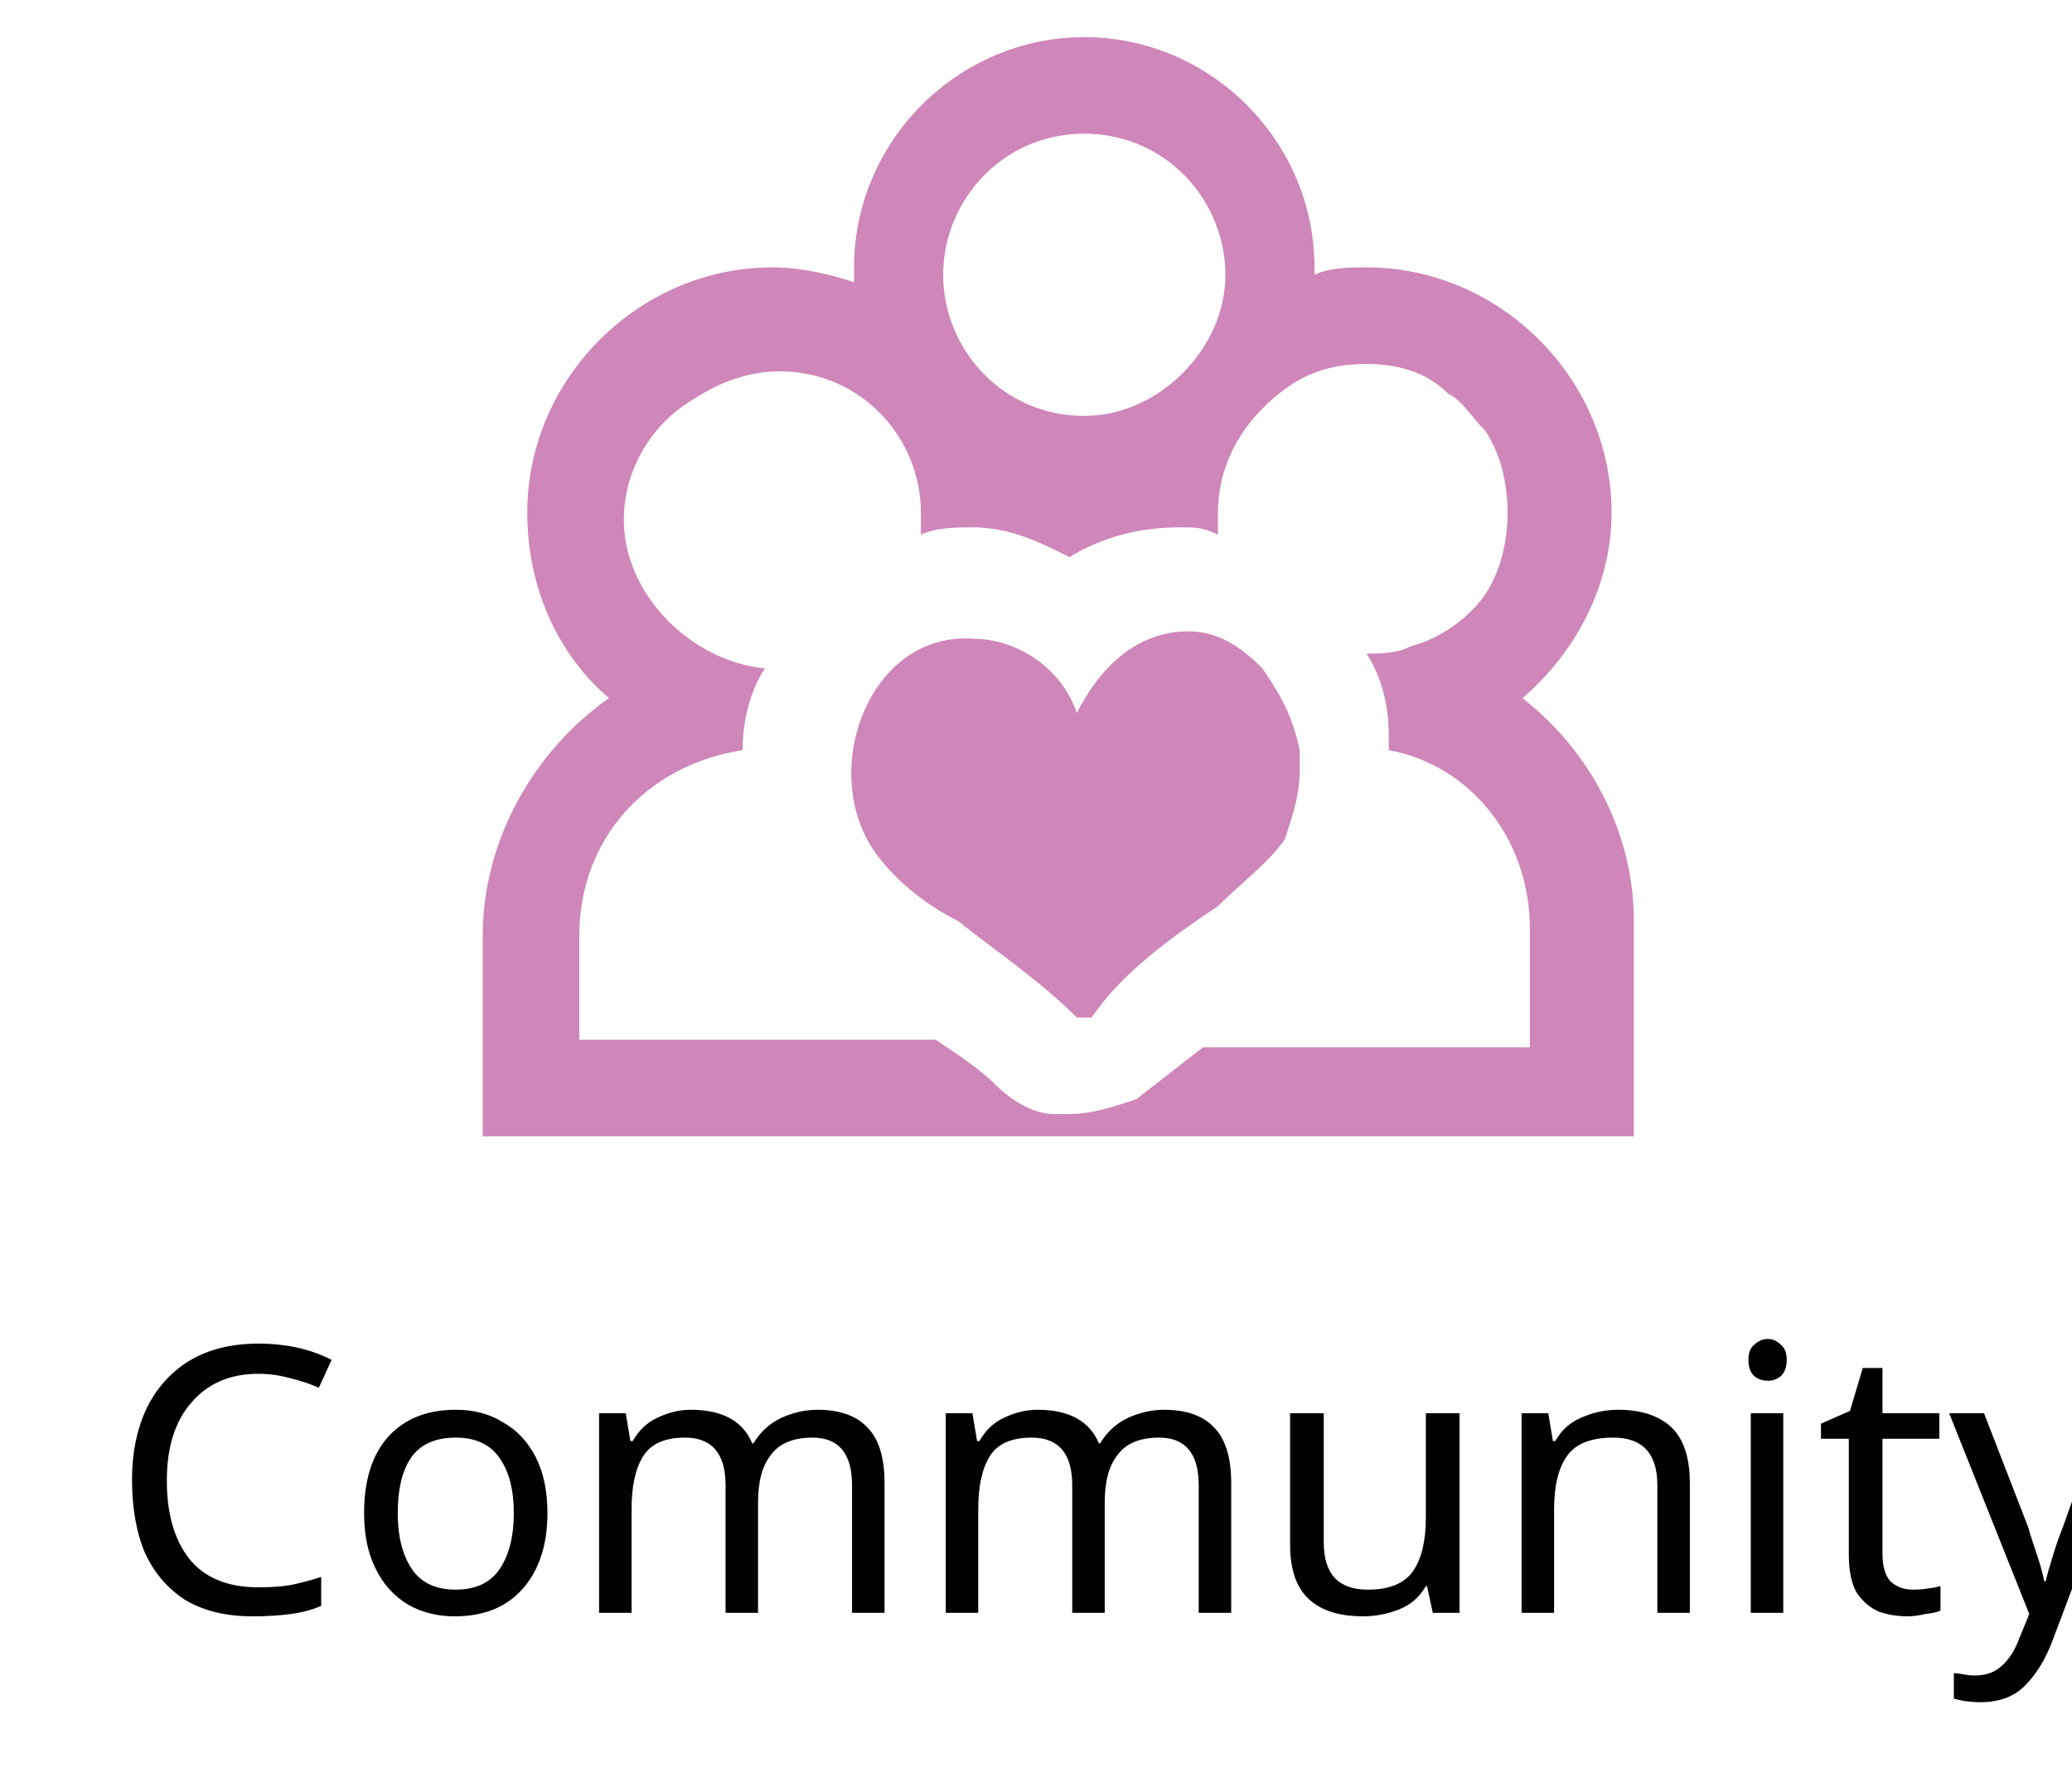
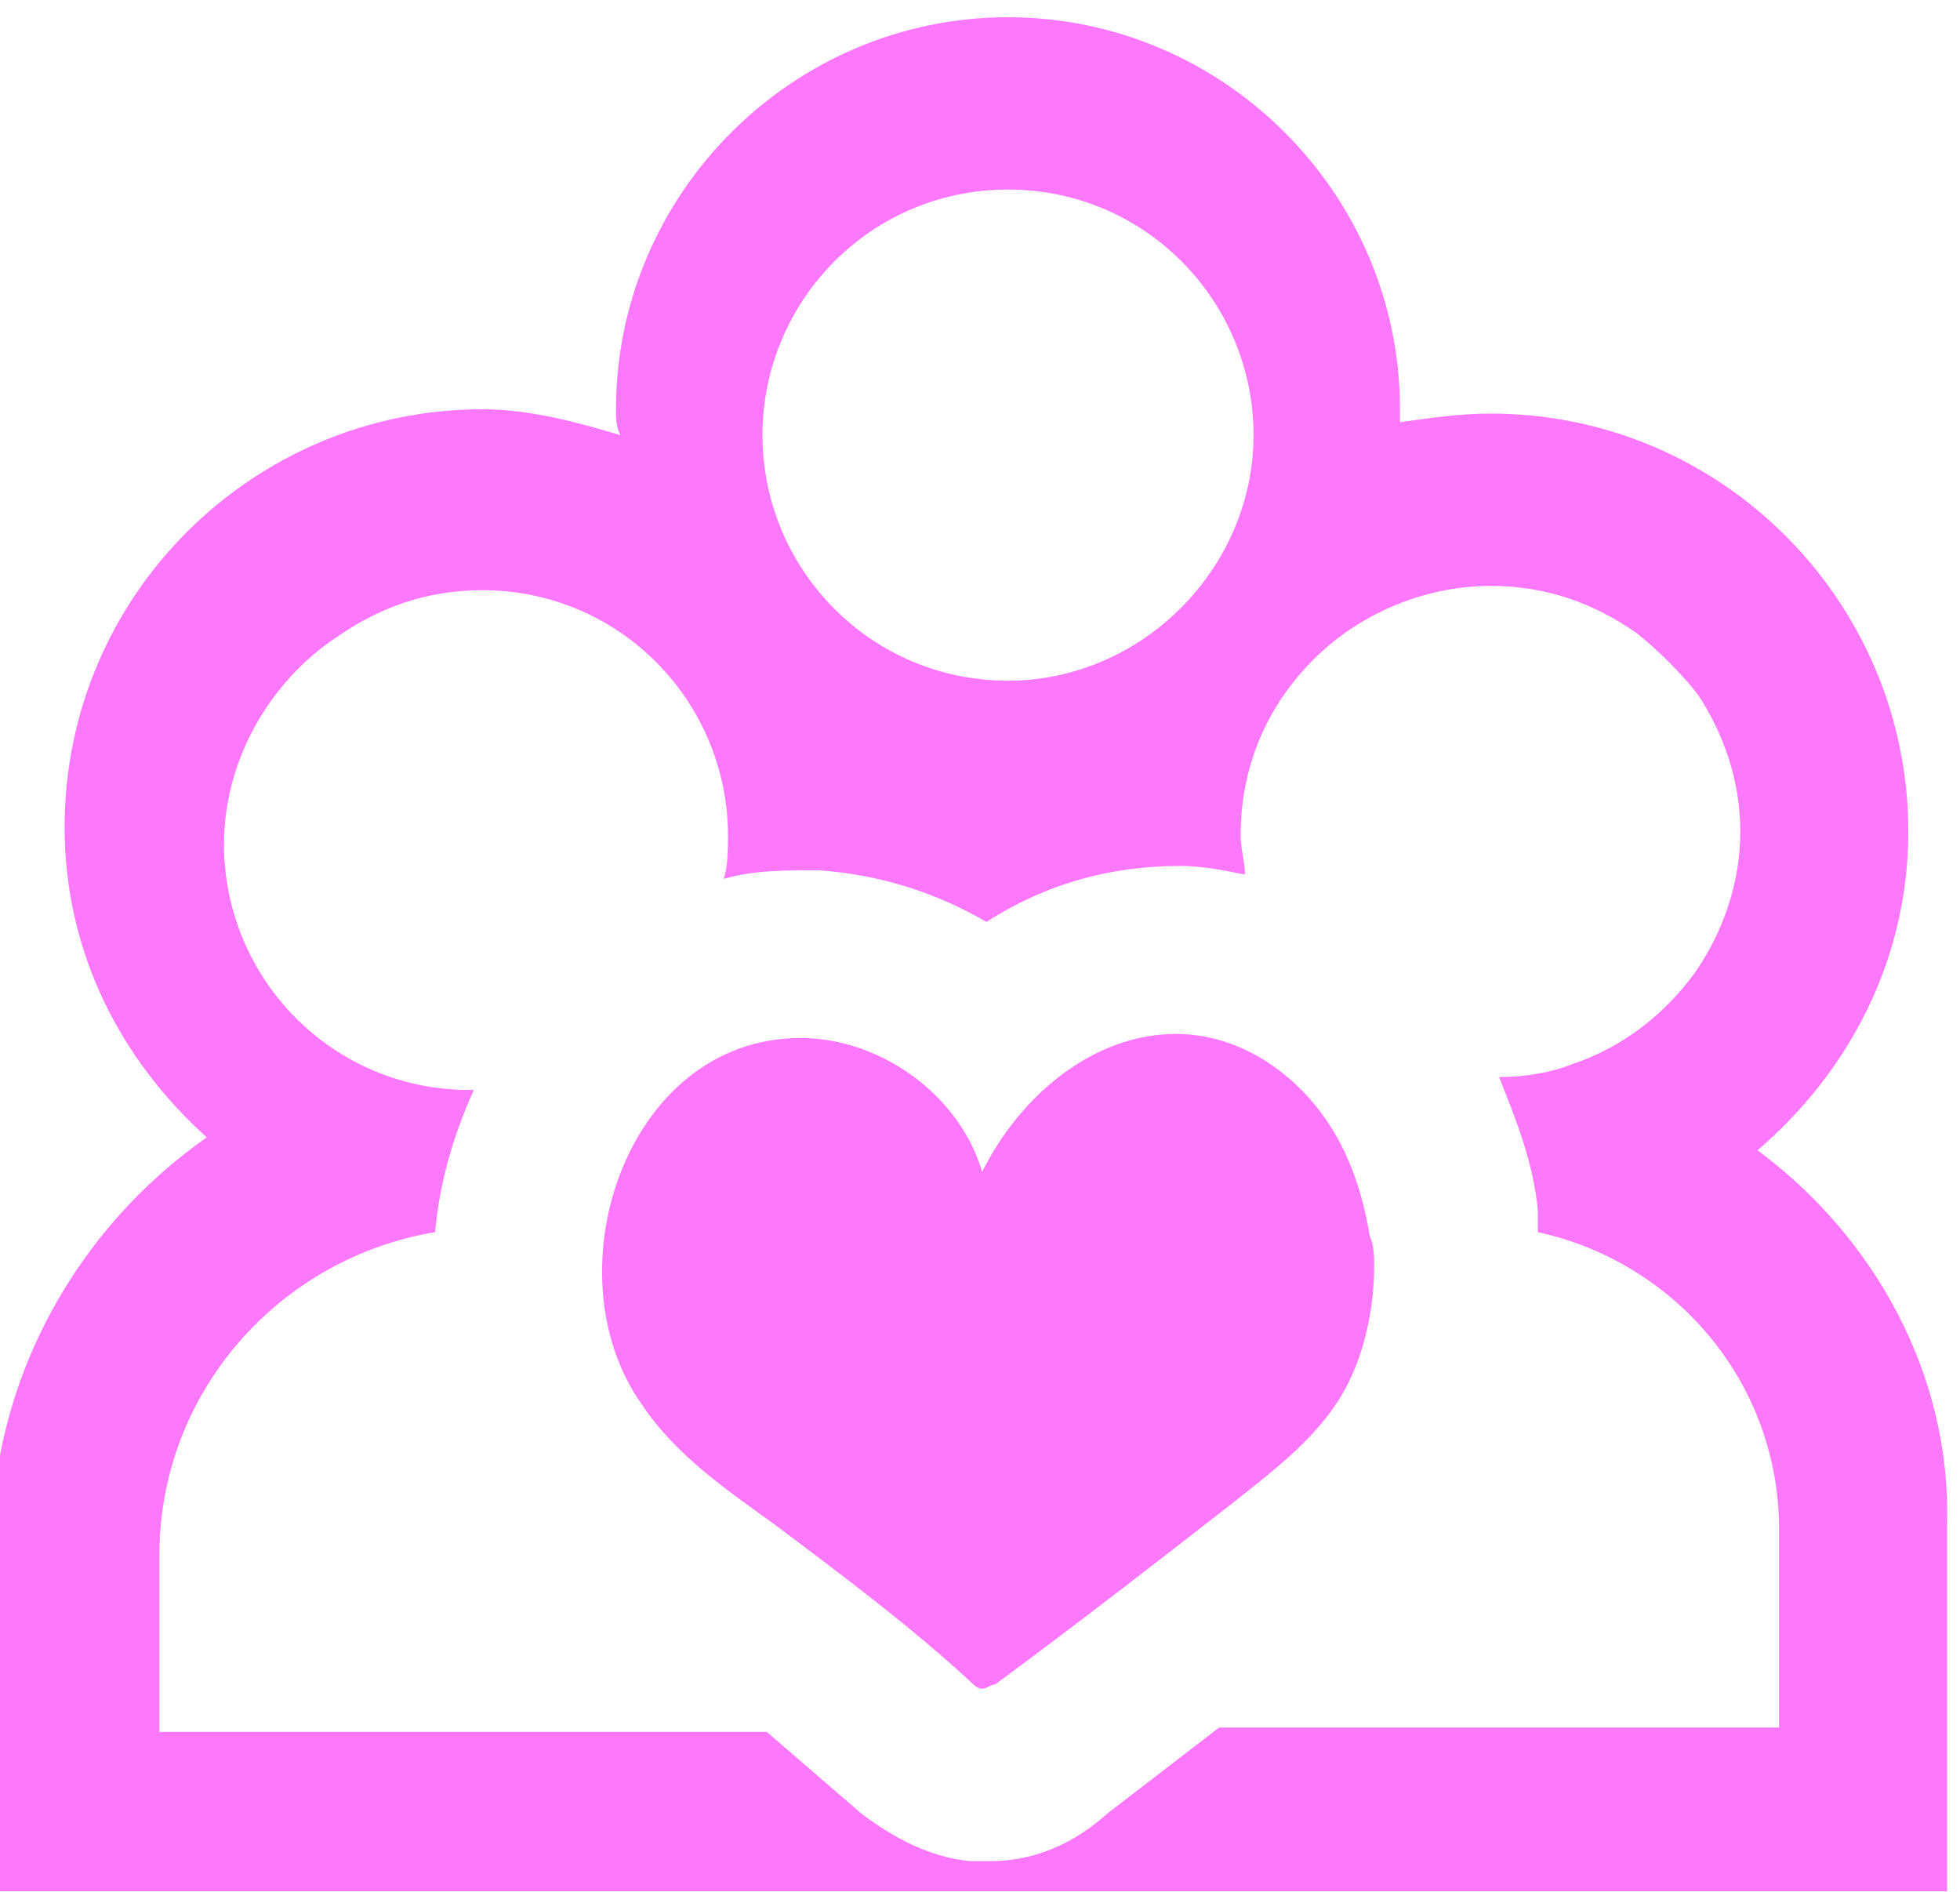
- <svg xmlns="http://www.w3.org/2000/svg" version="1.1" id="Layer_1" x="0px" y="0px" viewBox="0 0 27.9 23.8" style="enable-background:new 0 0 27.9 23.8;" xml:space="preserve">
+ <svg xmlns="http://www.w3.org/2000/svg" version="1.1" id="Layer_1" x="0px" y="0px" viewBox="0 0 45.5 43.9" style="enable-background:new 0 0 45.5 43.9;" xml:space="preserve">
  <style type="text/css">
- 	.st0{fill:#CF86B9;}
- 	.st1{fill:#010101;}
- 	.st2{font-family:'Avenir-Medium';}
- 	.st3{font-size:4.994px;}
+ 	.st0{fill:#FD78FD;}
</style>
  <g>
    <g>
      <g>
-         <path class="st0" d="M20.5,9.4c0.7-0.6,1.2-1.5,1.2-2.5c0-1.8-1.5-3.3-3.3-3.3c-0.2,0-0.5,0-0.7,0.1c0,0,0-0.1,0-0.1     c0-1.7-1.4-3.1-3.1-3.1c-1.7,0-3.1,1.4-3.1,3.1c0,0.1,0,0.1,0,0.2c-0.3-0.1-0.7-0.2-1.1-0.2c-1.8,0-3.3,1.5-3.3,3.3     c0,1,0.4,1.9,1.1,2.5c-1,0.7-1.7,1.9-1.7,3.2v2.7l7.9,0v0H22v-2.9C22,11.2,21.4,10.1,20.5,9.4z M14.6,1.8c1.1,0,1.9,0.9,1.9,1.9     s-0.9,1.9-1.9,1.9c-1.1,0-1.9-0.9-1.9-1.9S13.5,1.8,14.6,1.8z M14.4,15c-0.1,0-0.1,0-0.2,0c-0.3,0-0.6-0.2-0.8-0.4     c-0.2-0.2-0.5-0.4-0.8-0.6l-4.8,0v-1.4c0-1.3,0.9-2.3,2.2-2.5c0-0.4,0.1-0.8,0.3-1.1c0,0,0,0,0,0C9.3,8.9,8.4,8,8.4,7     c0-0.7,0.4-1.3,0.9-1.6c0.3-0.2,0.7-0.4,1.2-0.4c1.1,0,1.9,0.9,1.9,1.9c0,0.1,0,0.2,0,0.3c0.2-0.1,0.5-0.1,0.7-0.1     c0.5,0,0.9,0.2,1.3,0.4c0.5-0.3,1-0.4,1.5-0.4c0.2,0,0.3,0,0.5,0.1c0-0.1,0-0.2,0-0.3c0-0.5,0.2-1,0.6-1.4     c0.4-0.4,0.8-0.6,1.4-0.6c0.4,0,0.8,0.1,1.1,0.4c0.2,0.1,0.3,0.3,0.5,0.5c0.2,0.3,0.3,0.7,0.3,1.1S20.2,7.7,20,8     c-0.2,0.3-0.6,0.6-1,0.7c0,0,0,0,0,0c-0.2,0.1-0.4,0.1-0.6,0.1c0.2,0.3,0.3,0.7,0.3,1.1l0,0c0,0.1,0,0.1,0,0.2     c1.1,0.2,1.9,1.2,1.9,2.4v1.6h-4.4l-0.9,0.7C15,14.9,14.7,15,14.4,15z" />
+         <path class="st0" d="M40.8,26.7c2.1-1.8,3.5-4.4,3.5-7.4c0-5.3-4.3-9.7-9.7-9.7c-0.7,0-1.4,0.1-2.1,0.2c0-0.1,0-0.2,0-0.3     c0-5-4.1-9.1-9.1-9.1s-9.1,4.1-9.1,9.1c0,0.2,0,0.4,0.1,0.6c-1-0.3-2.1-0.6-3.2-0.6c-5.3,0-9.7,4.3-9.7,9.7     c0,2.9,1.3,5.4,3.3,7.2c-3,2.1-5,5.6-5,9.5v8h23.1l0,0h22.3v-8.5C45.3,31.9,43.5,28.7,40.8,26.7z M23.4,4.4     c3.2,0,5.7,2.6,5.7,5.7s-2.6,5.7-5.7,5.7c-3.2,0-5.7-2.6-5.7-5.7S20.2,4.4,23.4,4.4z M23,43.2c-0.2,0-0.3,0-0.5,0     c-0.9-0.1-1.7-0.5-2.5-1.1c-0.7-0.6-1.5-1.3-2.2-1.9H3.7v-4.1c0-3.8,2.8-6.9,6.4-7.5c0.1-1.1,0.4-2.2,0.9-3.3h-0.1     c-3.2,0-5.7-2.6-5.7-5.7c0-2,1.1-3.8,2.6-4.8c1-0.7,2.1-1.1,3.4-1.1c3.2,0,5.7,2.6,5.7,5.7c0,0.3,0,0.7-0.1,1     c0.7-0.2,1.4-0.2,2.2-0.2c1.4,0.1,2.7,0.5,3.9,1.2c1.4-0.9,2.9-1.3,4.5-1.3c0.5,0,1,0.1,1.5,0.2c0-0.3-0.1-0.6-0.1-0.9     c0-1.6,0.6-3,1.7-4.1c1-1,2.5-1.7,4.1-1.7c1.3,0,2.4,0.4,3.4,1.1c0.5,0.4,1,0.9,1.4,1.4c0.6,0.9,1,2,1,3.2s-0.4,2.3-1,3.2     c-0.7,1-1.7,1.8-2.9,2.2l0,0C36,24.9,35.4,25,34.8,25c0.4,1,0.8,2,0.9,3.1l0,0c0,0.2,0,0.3,0,0.5c3.2,0.7,5.6,3.5,5.6,6.9v4.6     h-13l-2.6,2C24.7,43,23.7,43.2,23,43.2z" />
      </g>
      <g>
-         <path class="st0" d="M16.4,12.2c0.3-0.3,0.7-0.6,0.9-0.9c0.1-0.3,0.2-0.6,0.2-0.9c0-0.1,0-0.2,0-0.3C17.4,9.6,17.2,9.3,17,9     c-0.3-0.3-0.6-0.5-1-0.5c-0.7,0-1.2,0.5-1.5,1.1c-0.2-0.6-0.8-1-1.4-1c-1.4-0.1-2.1,1.8-1.3,2.9c0.3,0.4,0.7,0.7,1.1,0.9     c0.5,0.4,1.1,0.8,1.6,1.3c0,0,0.1,0,0.1,0c0,0,0.1,0,0.1,0C15.1,13.1,15.8,12.6,16.4,12.2z" />
+         <path class="st0" d="M28.6,34.9c1-0.8,2.1-1.6,2.7-2.8c0.4-0.8,0.6-1.8,0.6-2.7c0-0.2,0-0.5-0.1-0.7c-0.2-1.2-0.6-2.3-1.4-3.2     c-0.8-0.9-1.9-1.5-3.1-1.5c-1.9,0-3.6,1.4-4.5,3.2c-0.5-1.7-2.2-3-4-3.1c-4.2-0.2-6.1,5.4-3.9,8.5c0.8,1.2,2,2,3.1,2.8     c1.6,1.2,3.2,2.4,4.6,3.7c0.1,0.1,0.2,0.1,0.2,0.1c0.1,0,0.2-0.1,0.3-0.1C25,37.7,26.8,36.3,28.6,34.9z" />
      </g>
    </g>
-     <text transform="matrix(1 0 0 1 1.4652 21.7153)" class="st1 st2 st3">Community</text>
  </g>
</svg>
